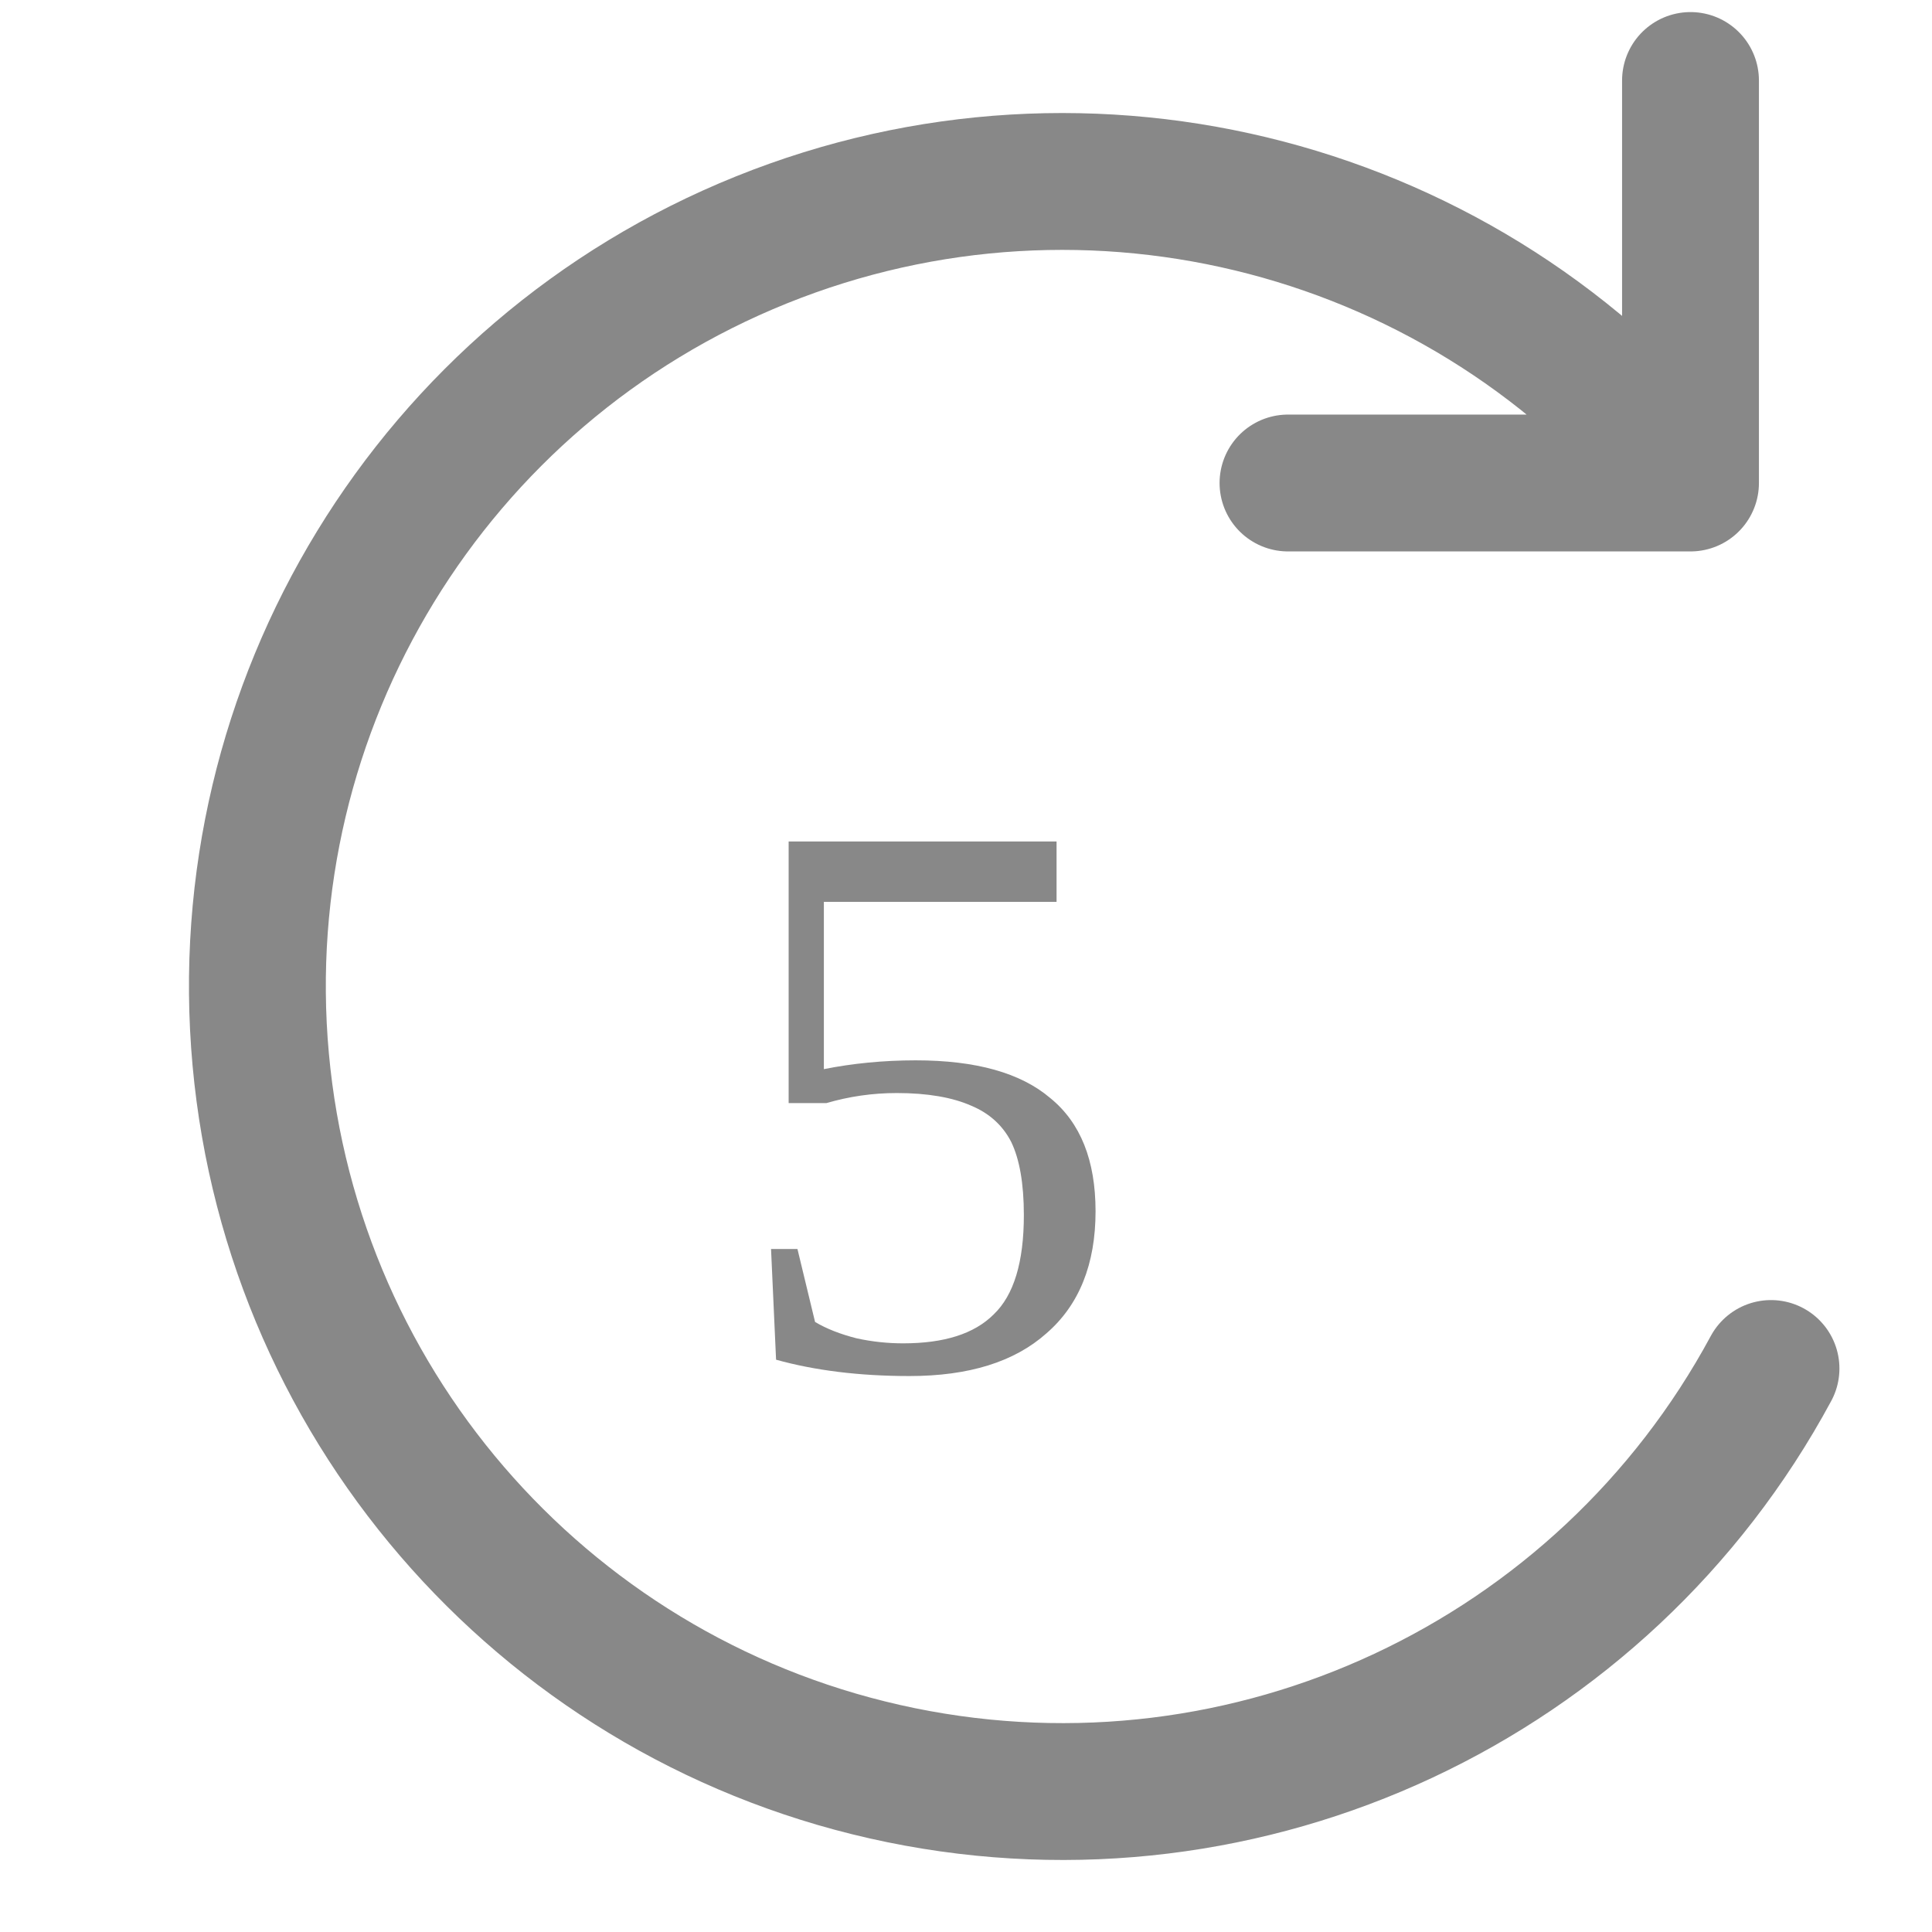
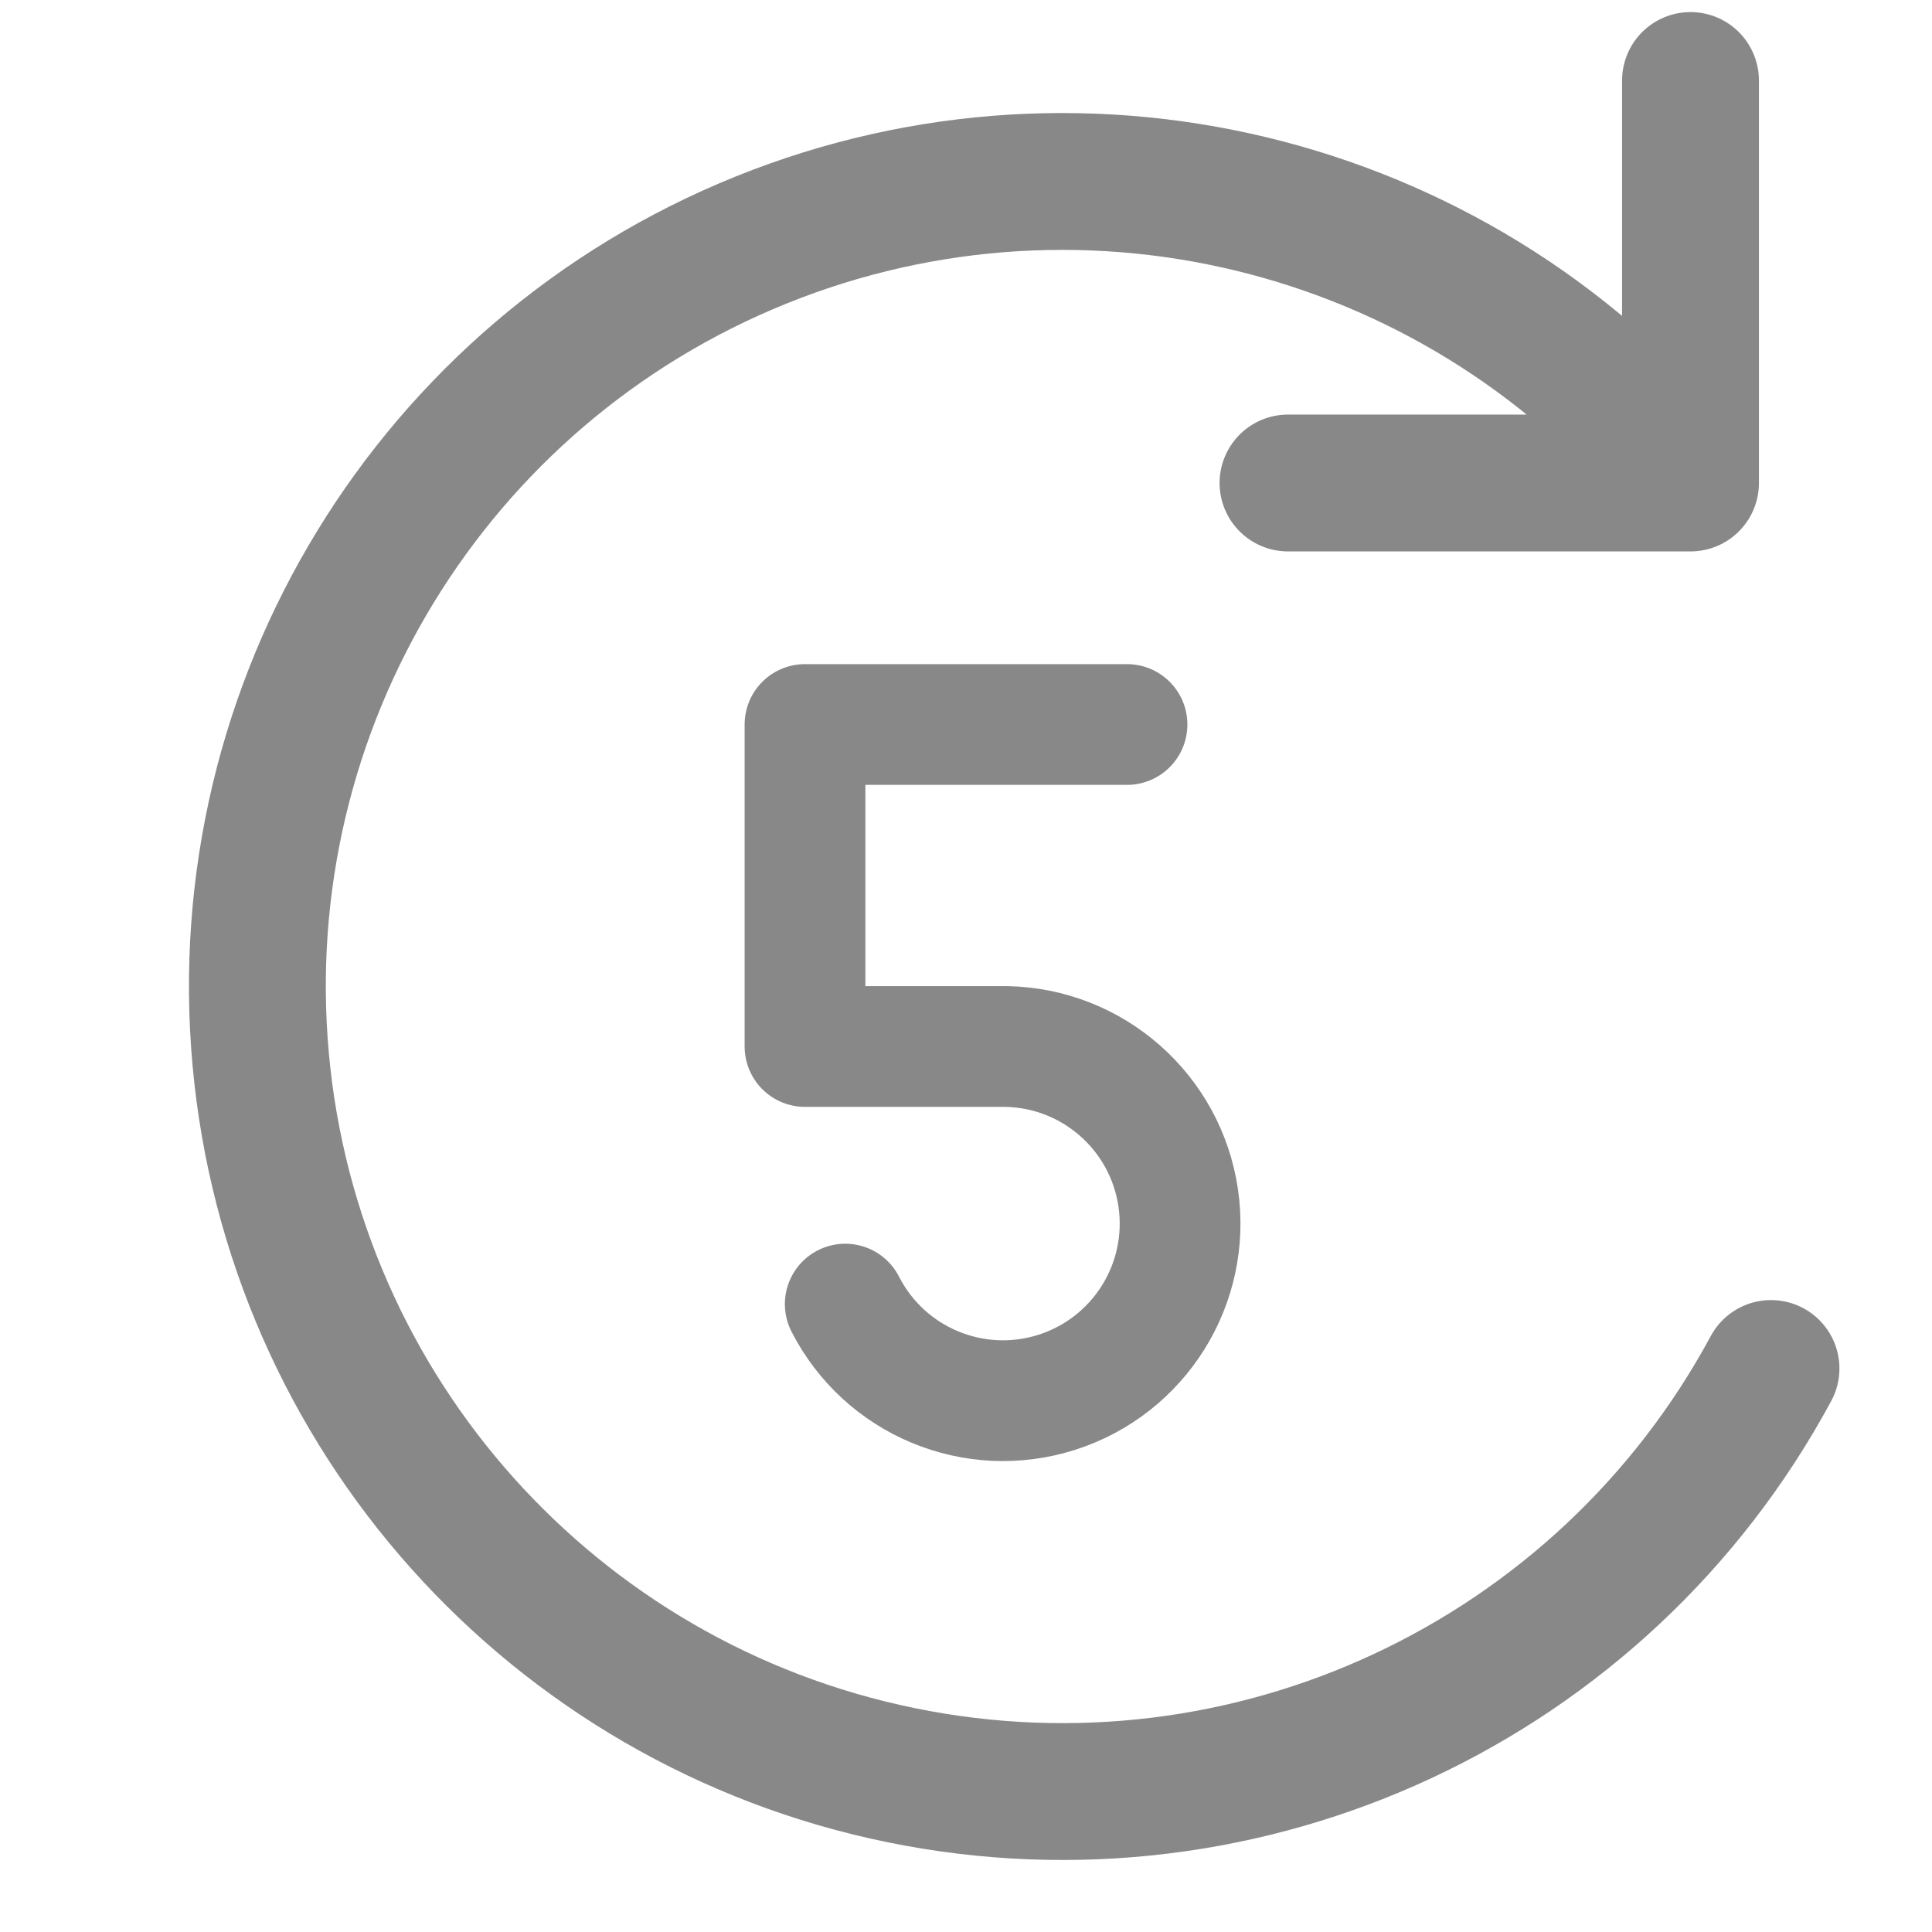
<svg xmlns="http://www.w3.org/2000/svg" width="24" height="24" viewBox="0 0 24 24">
  <g fill="none" stroke="#888888" stroke-width="1.7" stroke-linecap="round" stroke-linejoin="round">
    <path d="M16 6h5v-5M21 6a10 10 0 1 0 1 11" />
-     <text x="9" y="17" stroke="none" fill="#888" font-size="10">5</text>
+     <path d="M14 9h-4v4h2.5a2.2 2.2 0 1 1-2 3.2" stroke-width="1.5" />
  </g>
</svg>
